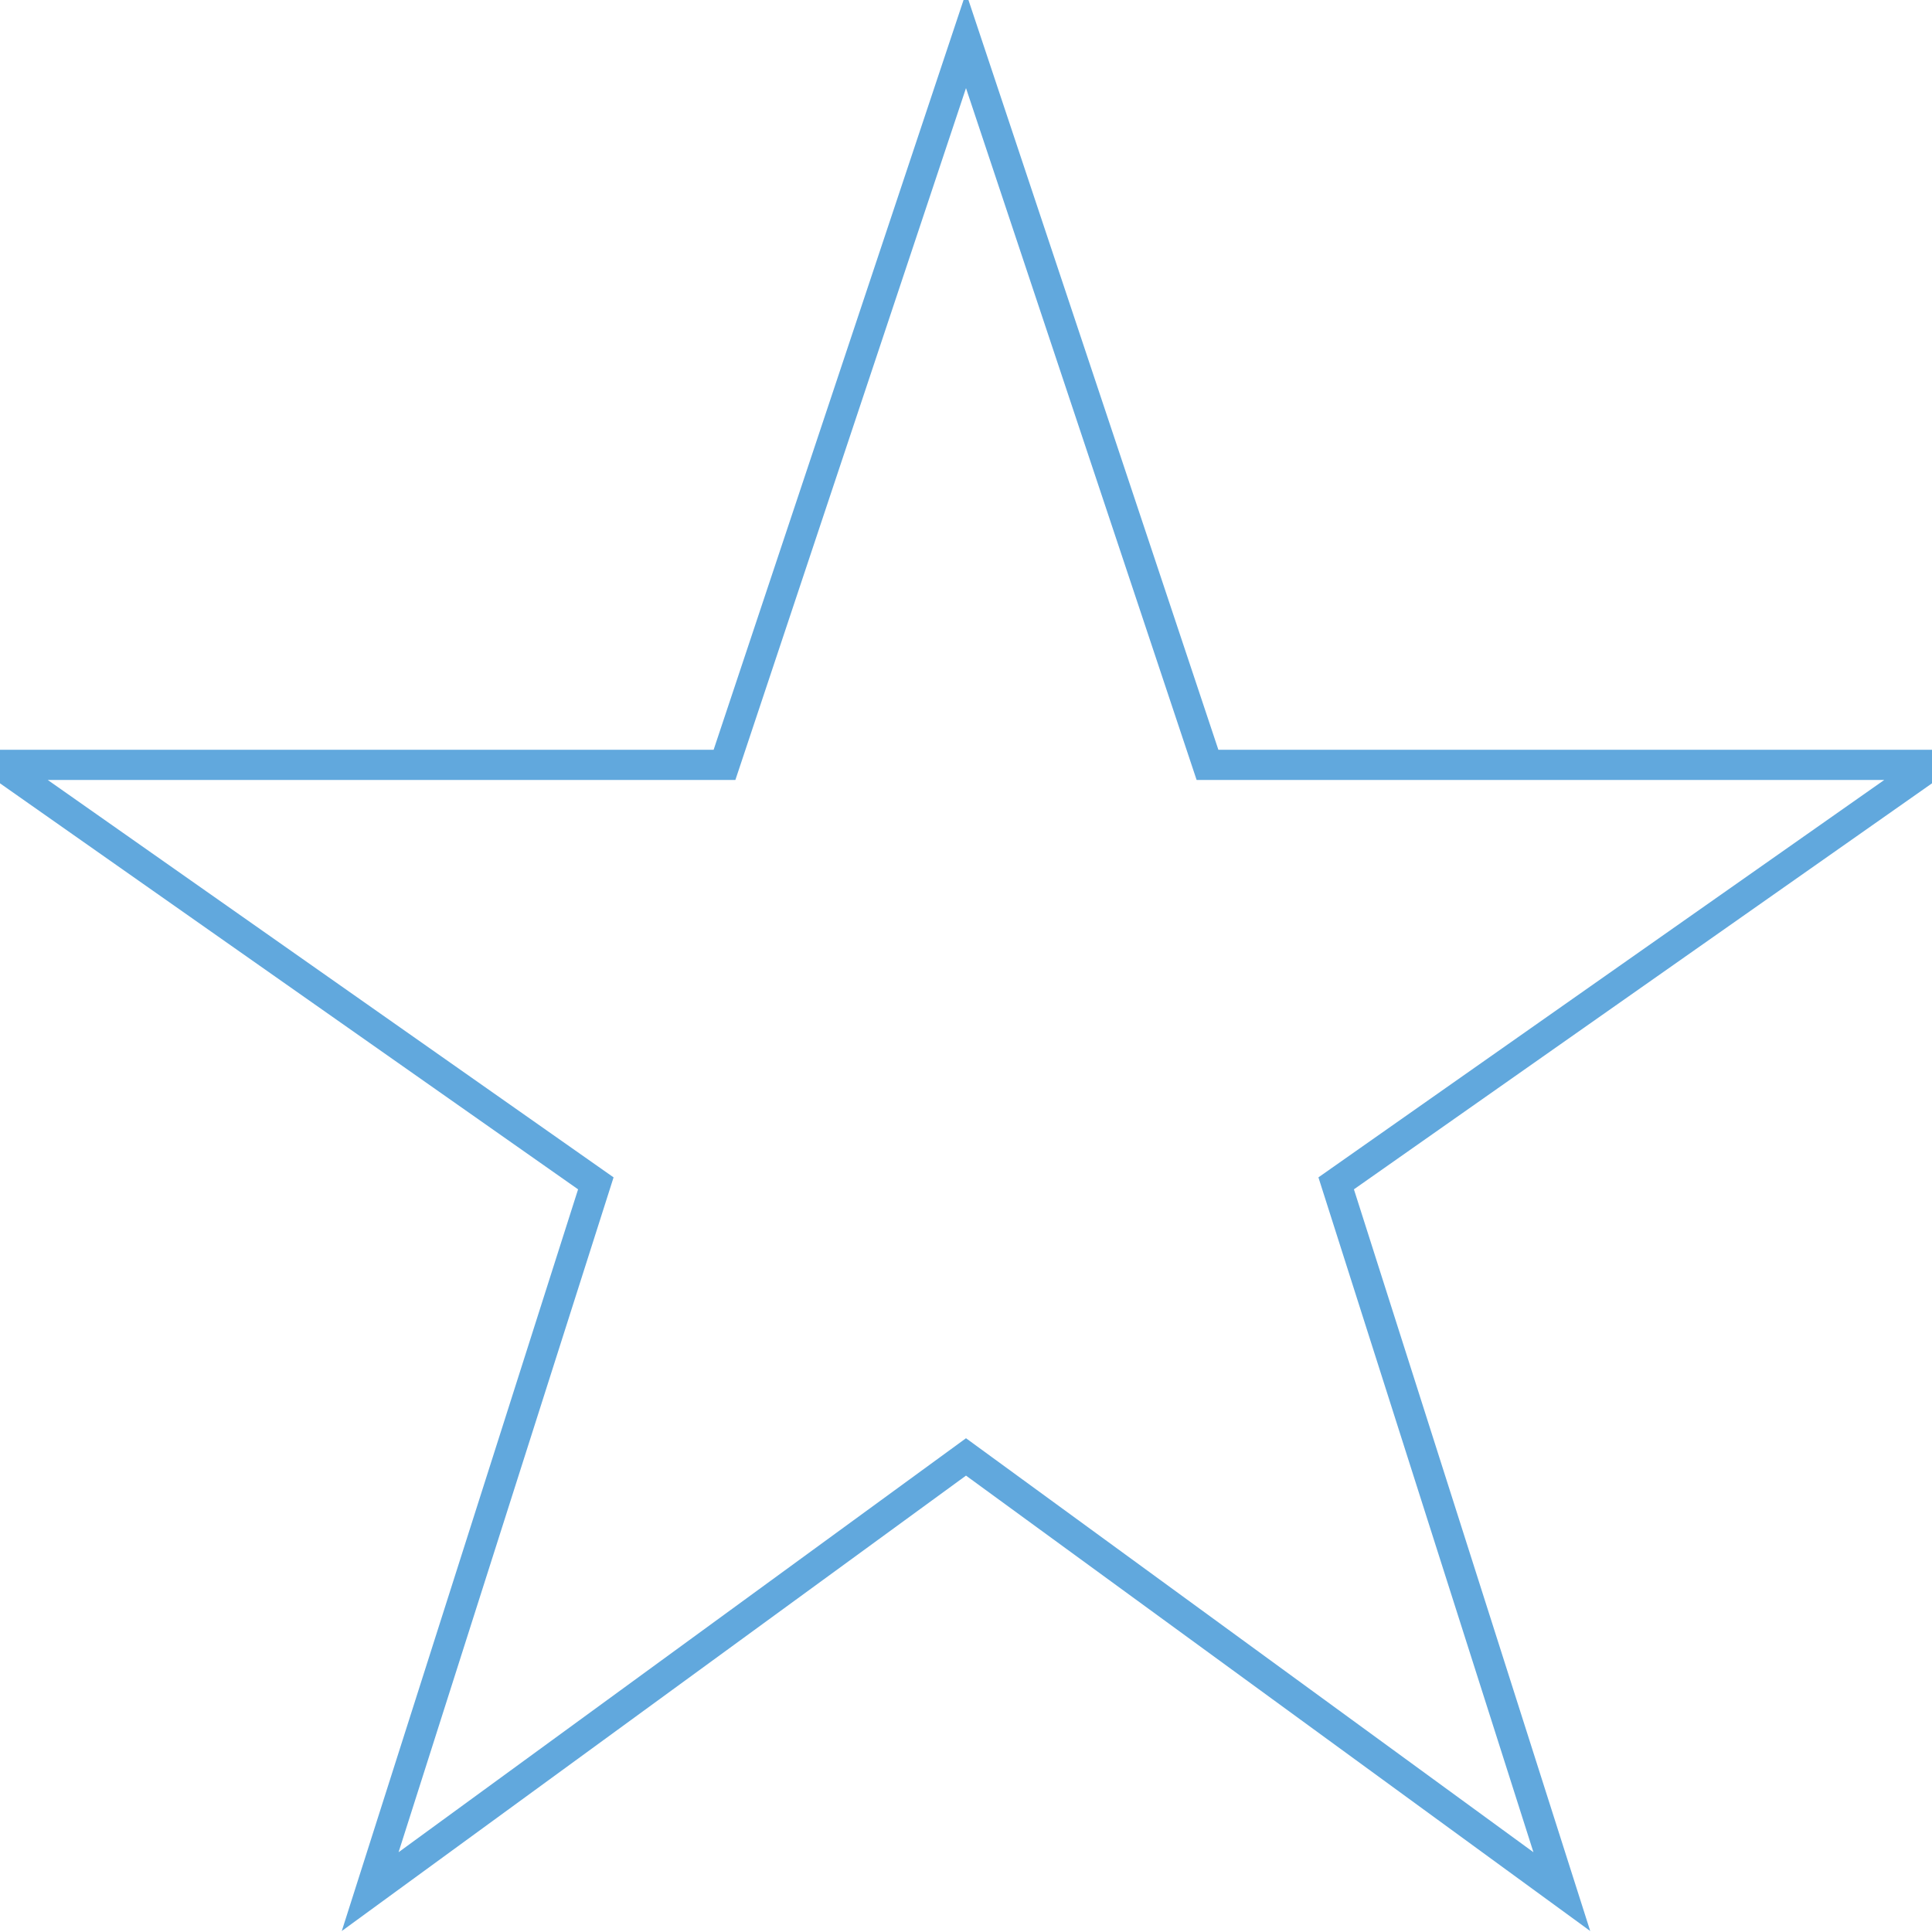
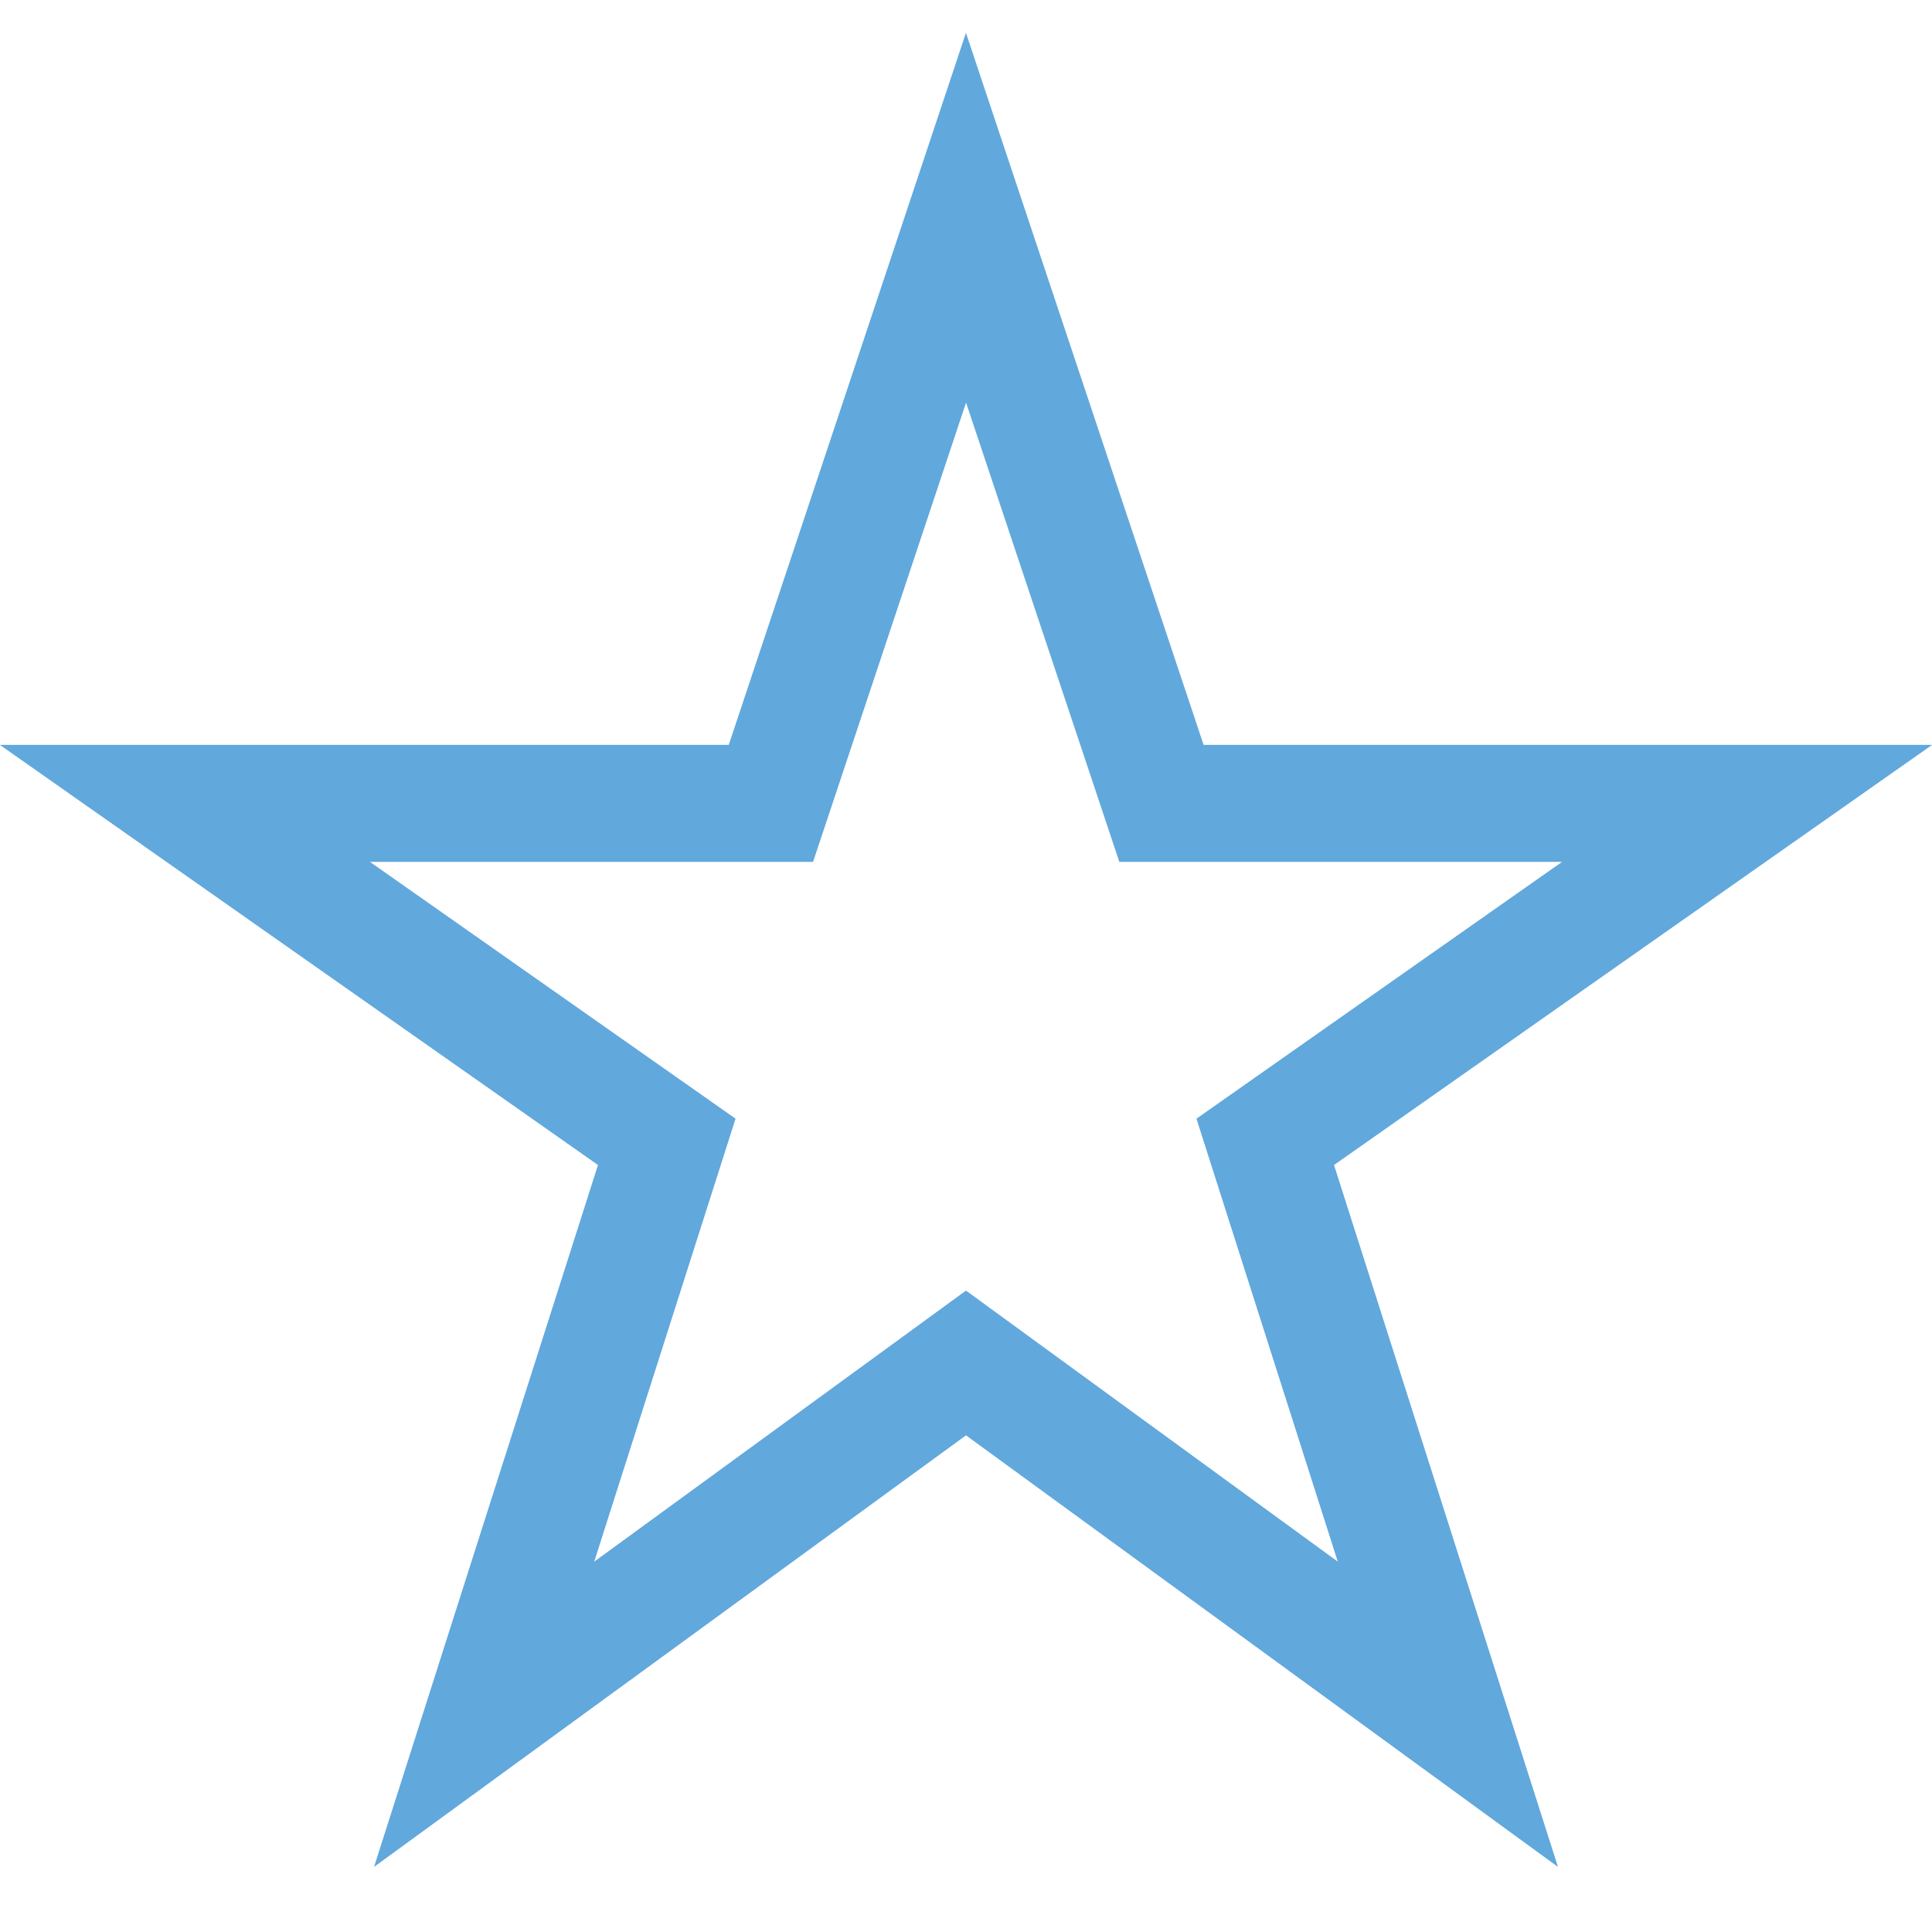
<svg xmlns="http://www.w3.org/2000/svg" version="1.1" id="Capa_1" x="0px" y="0px" viewBox="0 0 512 512" style="enable-background:new 0 0 512 512;" xml:space="preserve">
  <style type="text/css">
- 	.st0{fill:none;stroke:#61A8DD;stroke-width:8;stroke-miterlimit:10;}
+ 	.st0{fill:none;stroke:#61A8DD;stroke-width:31;stroke-miterlimit:10;}
</style>
  <g>
    <g id="star-rate">
-       <polygon class="st0" points="256,386.1 413.9,501.3 354.1,313.6 512,202.7 320,202.7 256,10.7 192,202.7 0,202.7 157.9,313.6     98.1,501.3   " />
+       <polygon class="st0" points="256,361.2 383.7,454.3 335.3,302.6 463,212.9 307.8,212.9 256,57.7 204.3,212.9 49,212.9     176.7,302.6 128.3,454.3   " />
    </g>
  </g>
</svg>
